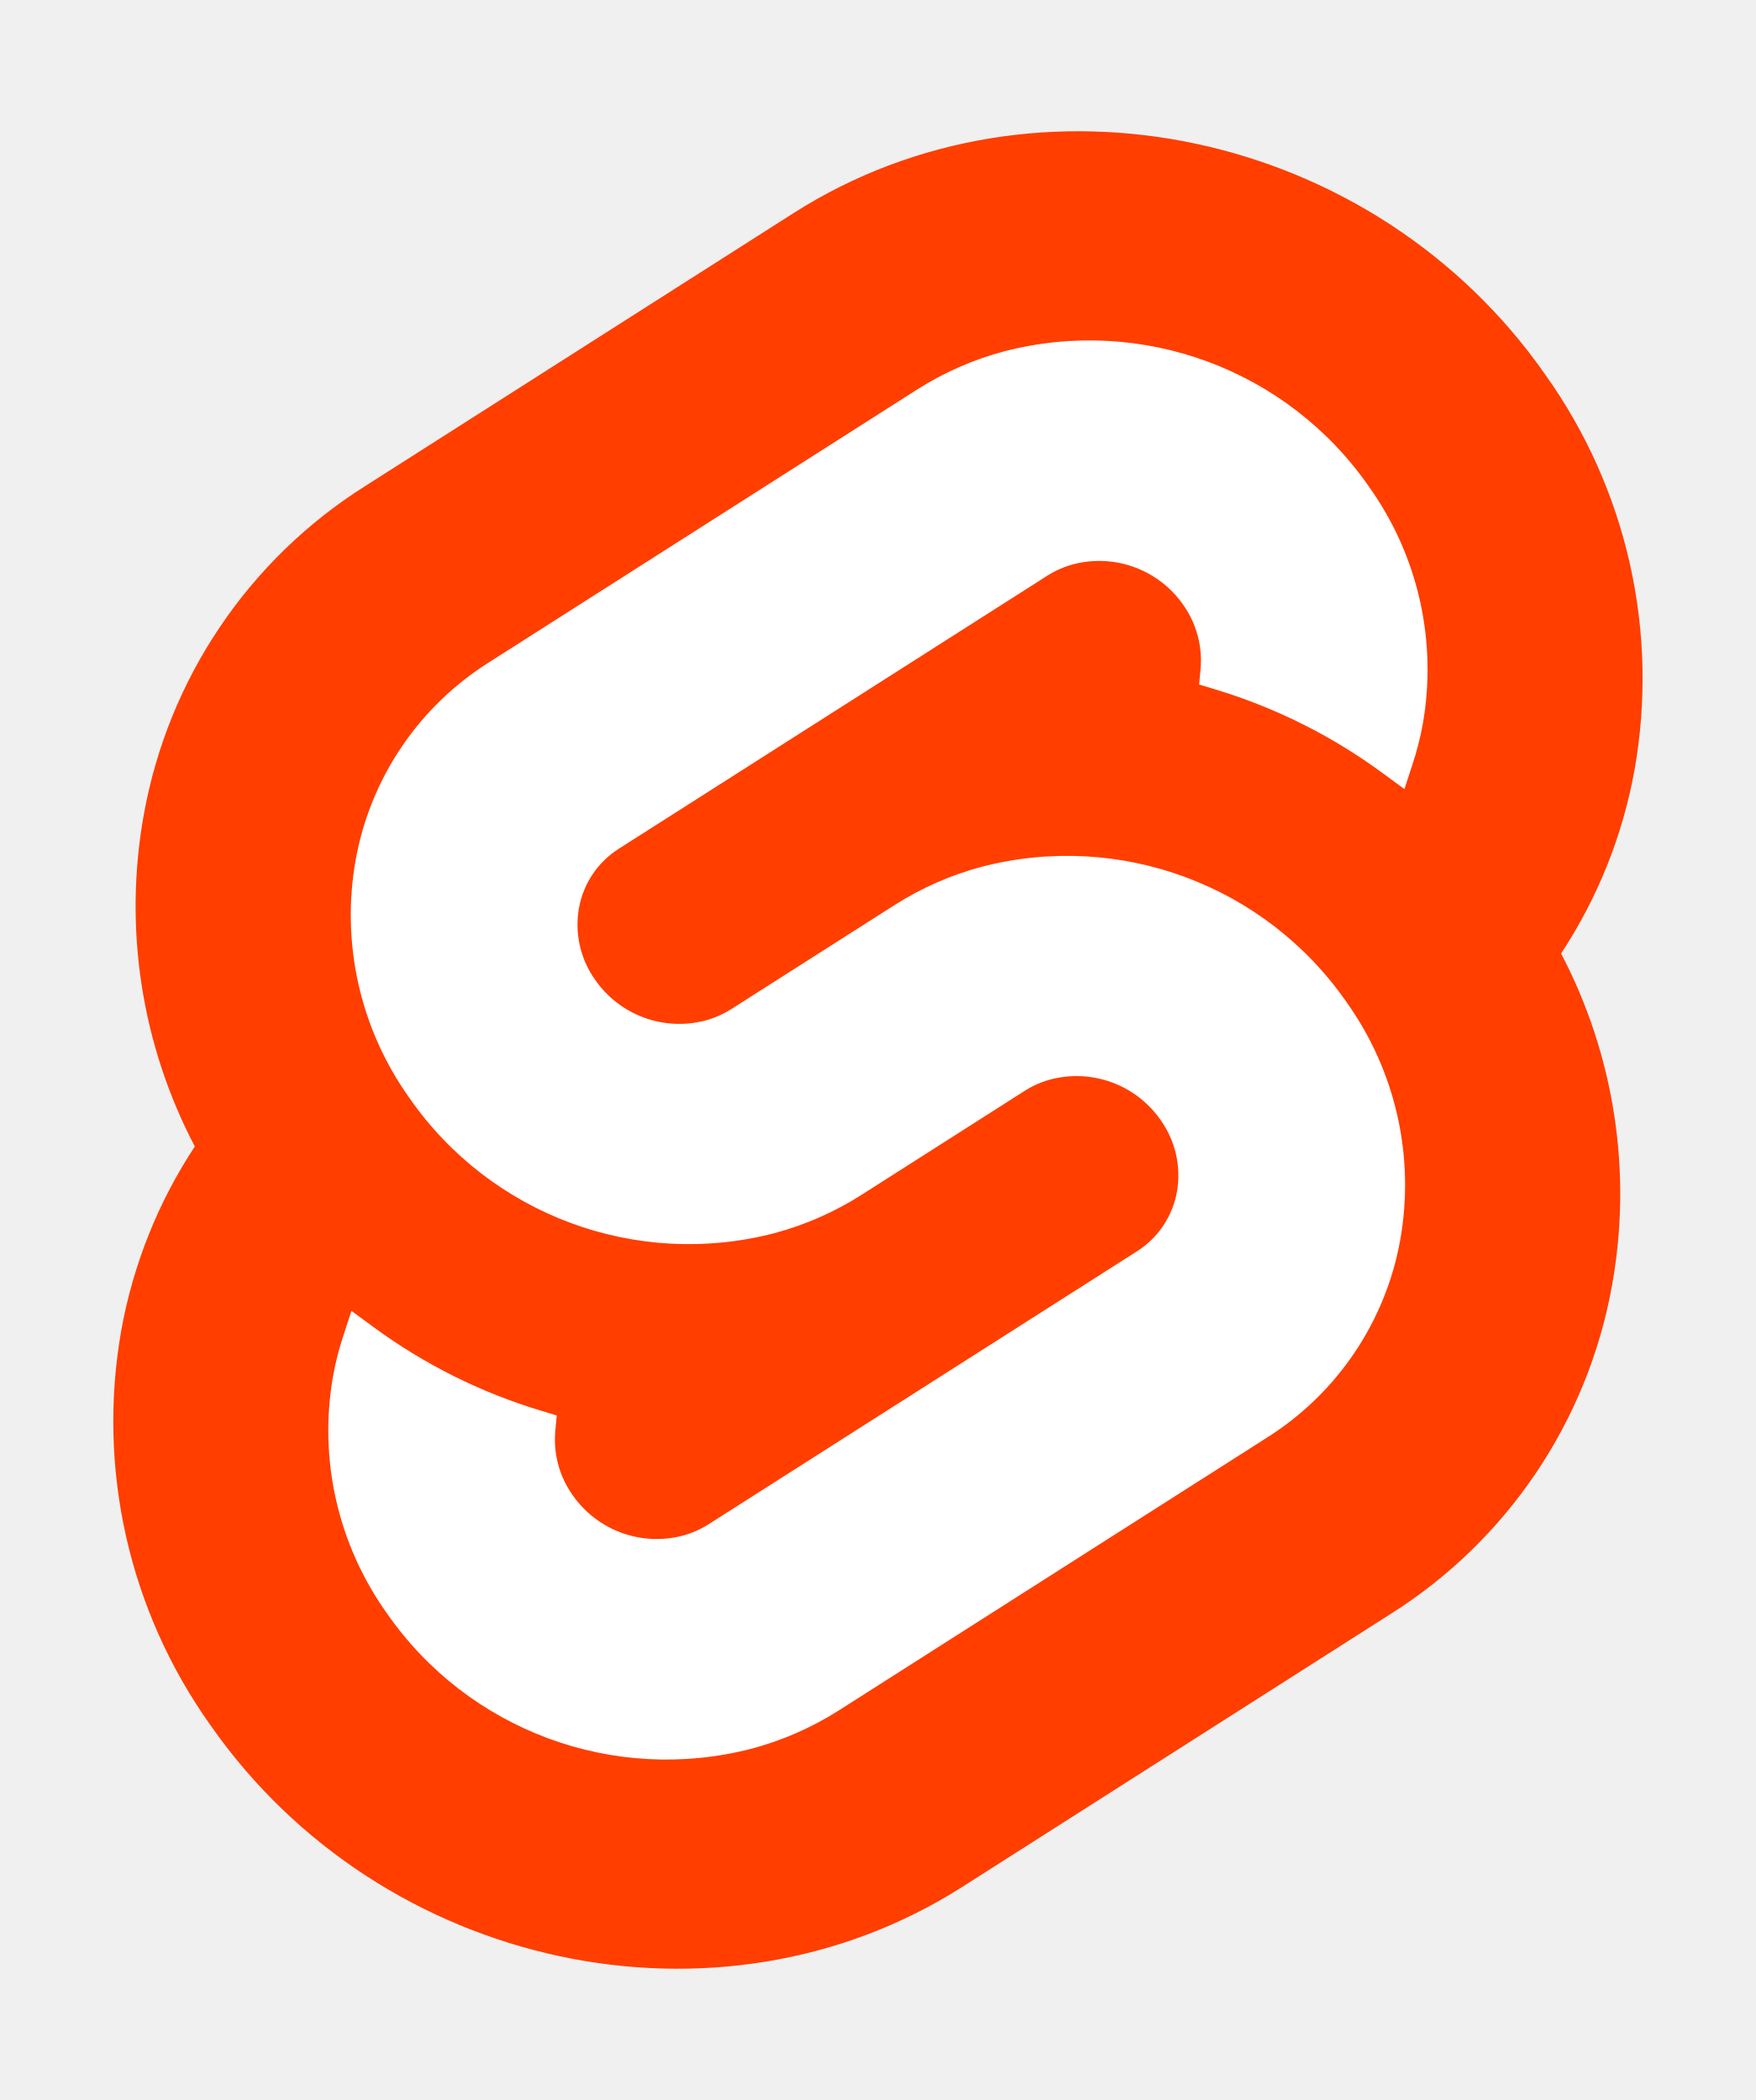
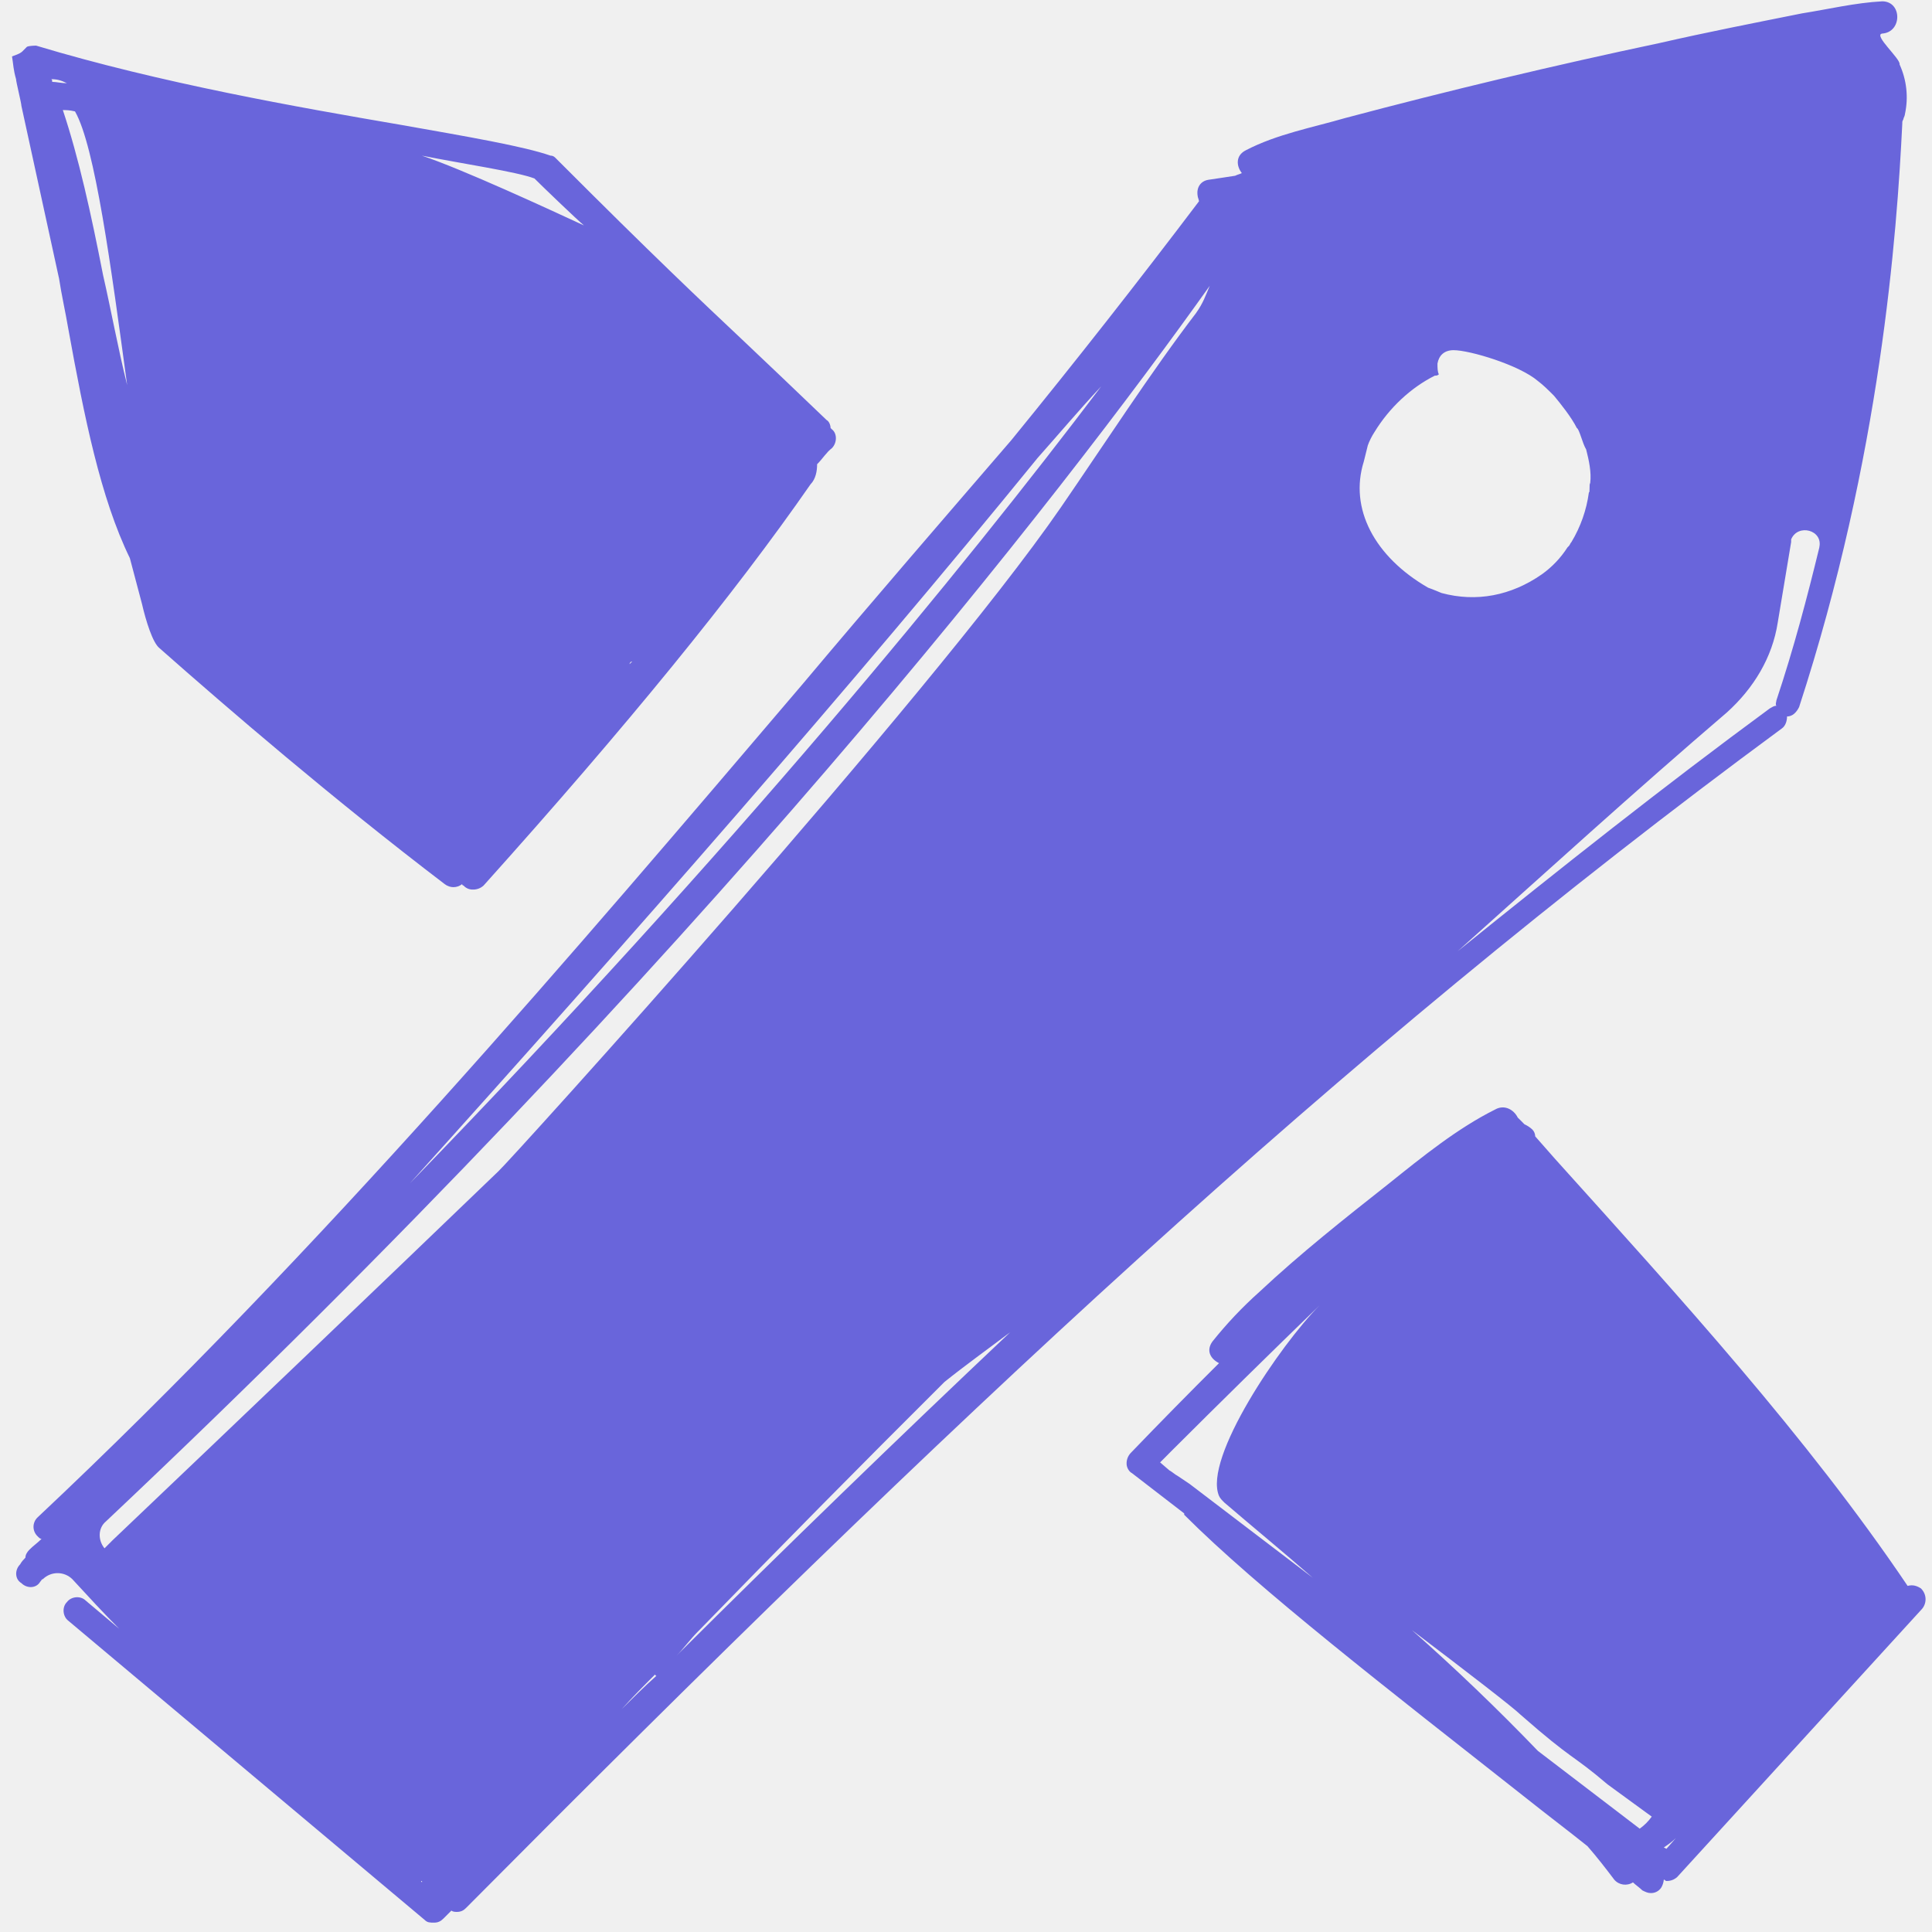
- <svg xmlns="http://www.w3.org/2000/svg" width="107" height="128" viewBox="0 0 107 128">
-   <path d="M94.157 22.819c-10.4-14.885-30.94-19.297-45.792-9.835L22.282 29.608A29.92 29.92 0 0 0 8.764 49.65a31.5 31.5 0 0 0 3.108 20.231 30 30 0 0 0-4.477 11.183 31.9 31.9 0 0 0 5.448 24.116c10.402 14.887 30.942 19.297 45.791 9.835l26.083-16.624A29.92 29.92 0 0 0 98.235 78.35a31.53 31.53 0 0 0-3.105-20.232 30 30 0 0 0 4.474-11.182 31.88 31.88 0 0 0-5.447-24.116" style="fill:#ff3e00" />
-   <path d="M45.817 106.582a20.72 20.72 0 0 1-22.237-8.243 19.17 19.17 0 0 1-3.277-14.503 18 18 0 0 1 .624-2.435l.49-1.498 1.337.981a33.6 33.6 0 0 0 10.203 5.098l.97.294-.09.968a5.85 5.85 0 0 0 1.052 3.878 6.24 6.24 0 0 0 6.695 2.485 5.8 5.8 0 0 0 1.603-.704L69.27 76.28a5.43 5.43 0 0 0 2.45-3.631 5.8 5.8 0 0 0-.987-4.371 6.24 6.24 0 0 0-6.698-2.487 5.7 5.7 0 0 0-1.6.704l-9.953 6.345a19 19 0 0 1-5.296 2.326 20.72 20.72 0 0 1-22.237-8.243 19.17 19.17 0 0 1-3.277-14.502 17.99 17.99 0 0 1 8.13-12.052l26.081-16.623a19 19 0 0 1 5.3-2.329 20.72 20.72 0 0 1 22.237 8.243 19.17 19.17 0 0 1 3.277 14.503 18 18 0 0 1-.624 2.435l-.49 1.498-1.337-.98a33.6 33.6 0 0 0-10.203-5.1l-.97-.294.09-.968a5.86 5.86 0 0 0-1.052-3.878 6.24 6.24 0 0 0-6.696-2.485 5.8 5.8 0 0 0-1.602.704L37.73 51.72a5.42 5.42 0 0 0-2.449 3.63 5.79 5.79 0 0 0 .986 4.372 6.24 6.24 0 0 0 6.698 2.486 5.8 5.8 0 0 0 1.602-.704l9.952-6.342a19 19 0 0 1 5.295-2.328 20.72 20.72 0 0 1 22.237 8.242 19.17 19.17 0 0 1 3.277 14.503 18 18 0 0 1-8.13 12.053l-26.081 16.622a19 19 0 0 1-5.3 2.328" style="fill:#fff" />
+ <svg xmlns="http://www.w3.org/2000/svg" width="32" height="32" fill="none">
+   <path d="M31.818 26.31c-.067-.043-.133-.066-.222-.043-1.664-2.467-3.794-4.8-5.835-7.067l-.333-.378a.17.17 0 0 0-.045-.111.463.463 0 0 0-.133-.089l-.066-.067-.045-.044c-.066-.133-.222-.222-.377-.133-.621.31-1.198.777-1.753 1.222-.732.578-1.464 1.155-2.152 1.8a6.715 6.715 0 0 0-.777.822c-.11.156-.022.289.111.356a93.39 93.39 0 0 0-1.464 1.489.252.252 0 0 0-.067.177c0 .067.044.134.089.156l.865.667v.022c1.22 1.222 3.373 2.889 5.658 4.689.333.266.688.533 1.021.8.155.177.31.377.444.555a.238.238 0 0 0 .31.045c.045.044.111.088.156.133.044.022.089.044.133.044a.202.202 0 0 0 .178-.088.316.316 0 0 0 .044-.134c.022 0 .022.022.044.022a.252.252 0 0 0 .178-.066l4.038-4.422a.248.248 0 0 0 0-.356Zm-11.627-1.532c.022.044.045.066.089.11.466.4.954.8 1.464 1.245l-2.041-1.555-.2-.134c-.044-.022-.088-.066-.133-.089l-.155-.133.044-.044.045-.045.088-.089a234.53 234.53 0 0 1 2.463-2.422c-.643.645-1.93 2.533-1.664 3.156Zm6.967 5.51L25.472 29a35.632 35.632 0 0 0-2.086-2c.91.689 1.687 1.289 1.798 1.4.887.778.843.644 1.442 1.155l.732.534a.846.846 0 0 1-.2.2Zm.444.334-.044-.022c.066-.045.133-.09.2-.156l-.156.178ZM.976 4.6c.044.29.11.578.155.845.266 1.466.533 2.8 1.02 3.8l.2.755c.067.29.178.645.289.734 1.132 1 2.862 2.489 4.726 3.91.089.067.2.067.289 0 0 0 0 .023.022.023a.201.201 0 0 0 .155.067.252.252 0 0 0 .178-.067c2.374-2.644 4.149-4.822 5.414-6.644.088-.09.11-.223.11-.334.09-.089.156-.2.245-.266.088-.09.088-.245 0-.312l-.022-.022c0-.044-.023-.11-.067-.133-.555-.533-.954-.911-1.376-1.311-.732-.69-1.486-1.4-3.084-3l-.022-.022c-.022-.023-.045-.045-.089-.045-.444-.155-1.353-.311-2.485-.511C4.948 1.778 2.662 1.378.599.756c0 0-.134 0-.156.022L.377.845C.355.867.332.889.199.934h.045-.045c.022.133.022.222.067.377 0 .045.089.4.089.445L.975 4.6ZM13.29 7.223l-.267-.267c.067.089.156.155.267.267Zm-2.818 3.733-.045.044c0-.022.022-.044.045-.044Zm-1.62-8c.133.133.688.667.82.778-.576-.267-2.018-.934-2.684-1.156.666.133 1.575.267 1.864.378Zm-7.61-1.111c.332.578.598 2.578.864 4.533-.155-.622-.266-1.244-.399-1.822-.2-1.022-.4-1.933-.666-2.733.045 0 .111 0 .2.022Zm-.134-.467c-.089 0-.178-.022-.244-.022 0-.022 0-.045-.022-.045.11 0 .177.023.266.067Zm-.865.178c0-.022 0-.022 0 0ZM31.463 1.067c.023-.089-.443-.489-.288-.511.333-.022.333-.534 0-.534-.444.023-.91.134-1.331.2-.777.156-1.576.312-2.352.49a104.59 104.59 0 0 0-5.215 1.244c-.532.155-1.131.266-1.642.533-.177.089-.155.267-.066.378-.045.022-.067.022-.111.044-.155.023-.289.045-.444.067-.133.022-.2.133-.177.267 0 .022.022.066.022.089a138.091 138.091 0 0 1-3.107 3.955c-1.11 1.289-2.285 2.645-3.461 4.045-3.75 4.4-7.988 9.4-12.67 13.8a.215.215 0 0 0 0 .31c.022.023.044.045.067.045-.067.067-.134.111-.2.178-.044.044-.067.089-.067.133-.022.023-.066.067-.088.111-.09.09-.09.245.022.311.089.09.244.09.31-.022.023-.022.023-.044.045-.044a.348.348 0 0 1 .488 0c.266.289.532.578.777.822l-.555-.467c-.089-.088-.244-.066-.31.023-.09.088-.067.244.021.31L7.034 31.8c.044.045.088.045.155.045.066 0 .11-.022.155-.067l.133-.133c.023.022.067.022.09.022.066 0 .11-.022.154-.067 7.988-8.044 14.423-14.11 21.79-19.533.066-.044.088-.133.088-.2.09 0 .156-.067.2-.156 1.354-4.155 1.62-7.844 1.709-9.666v-.023c0-.022.022-.044.022-.066.022-.045.022-.067.022-.067a1.309 1.309 0 0 0-.089-.822ZM17.173 7.6c.356-.4.71-.822 1.066-1.2-2.286 3.022-6.08 7.667-11.45 13.2 3.662-4.066 7.345-8.266 10.385-12ZM4.239 28.622h.066-.066Zm2.751 2.556c-.022-.022-.022-.022 0-.022v.022Zm3.306-2.867c.178-.2.355-.377.555-.577 0 0 0 .022.022.022-.2.178-.377.355-.577.555Zm.91-.889c.111-.11.222-.266.355-.4l.022-.022a346.331 346.331 0 0 1 4.039-4.089l.022-.022c.333-.267.732-.555 1.087-.822a301.53 301.53 0 0 0-5.525 5.355Zm8.61-22.244c-.733.956-1.554 2.222-2.242 3.222-2.174 3.156-9.164 10.867-9.319 11a1572.044 1572.044 0 0 1-6.39 6.111l-.134.134c-.11-.134-.11-.334.023-.445 9.874-9.31 15.865-17.066 18.283-20.466-.066.155-.11.288-.222.444Zm3.838 4.556c-.888-.512-1.31-1.312-1.065-2.09l.066-.266c.023-.067.067-.156.111-.222.244-.4.6-.734.999-.934.022 0 .044 0 .067-.022-.023-.044-.023-.11-.023-.178.023-.133.111-.222.267-.222.266 0 1.087.245 1.397.511.09.067.178.156.267.245.11.133.288.355.377.533.044.022.089.245.155.356.045.177.089.377.067.555-.022.022 0 .156-.022.156a2.143 2.143 0 0 1-.289.822c-.022.022-.022.044-.044.067l-.022.022a1.617 1.617 0 0 1-.422.444c-.51.356-1.087.467-1.664.311 0 0-.155-.066-.222-.088Zm6.48-.667c-.2.822-.422 1.667-.711 2.533 0 .023-.022.067 0 .09-.044 0-.067.021-.11.044-1.754 1.289-3.462 2.644-5.17 4.022 1.464-1.311 2.928-2.645 4.46-3.956.443-.4.753-.91.842-1.489l.222-1.333v-.044c.111-.267.533-.156.466.133Z" fill="#6965DB" />
</svg>
